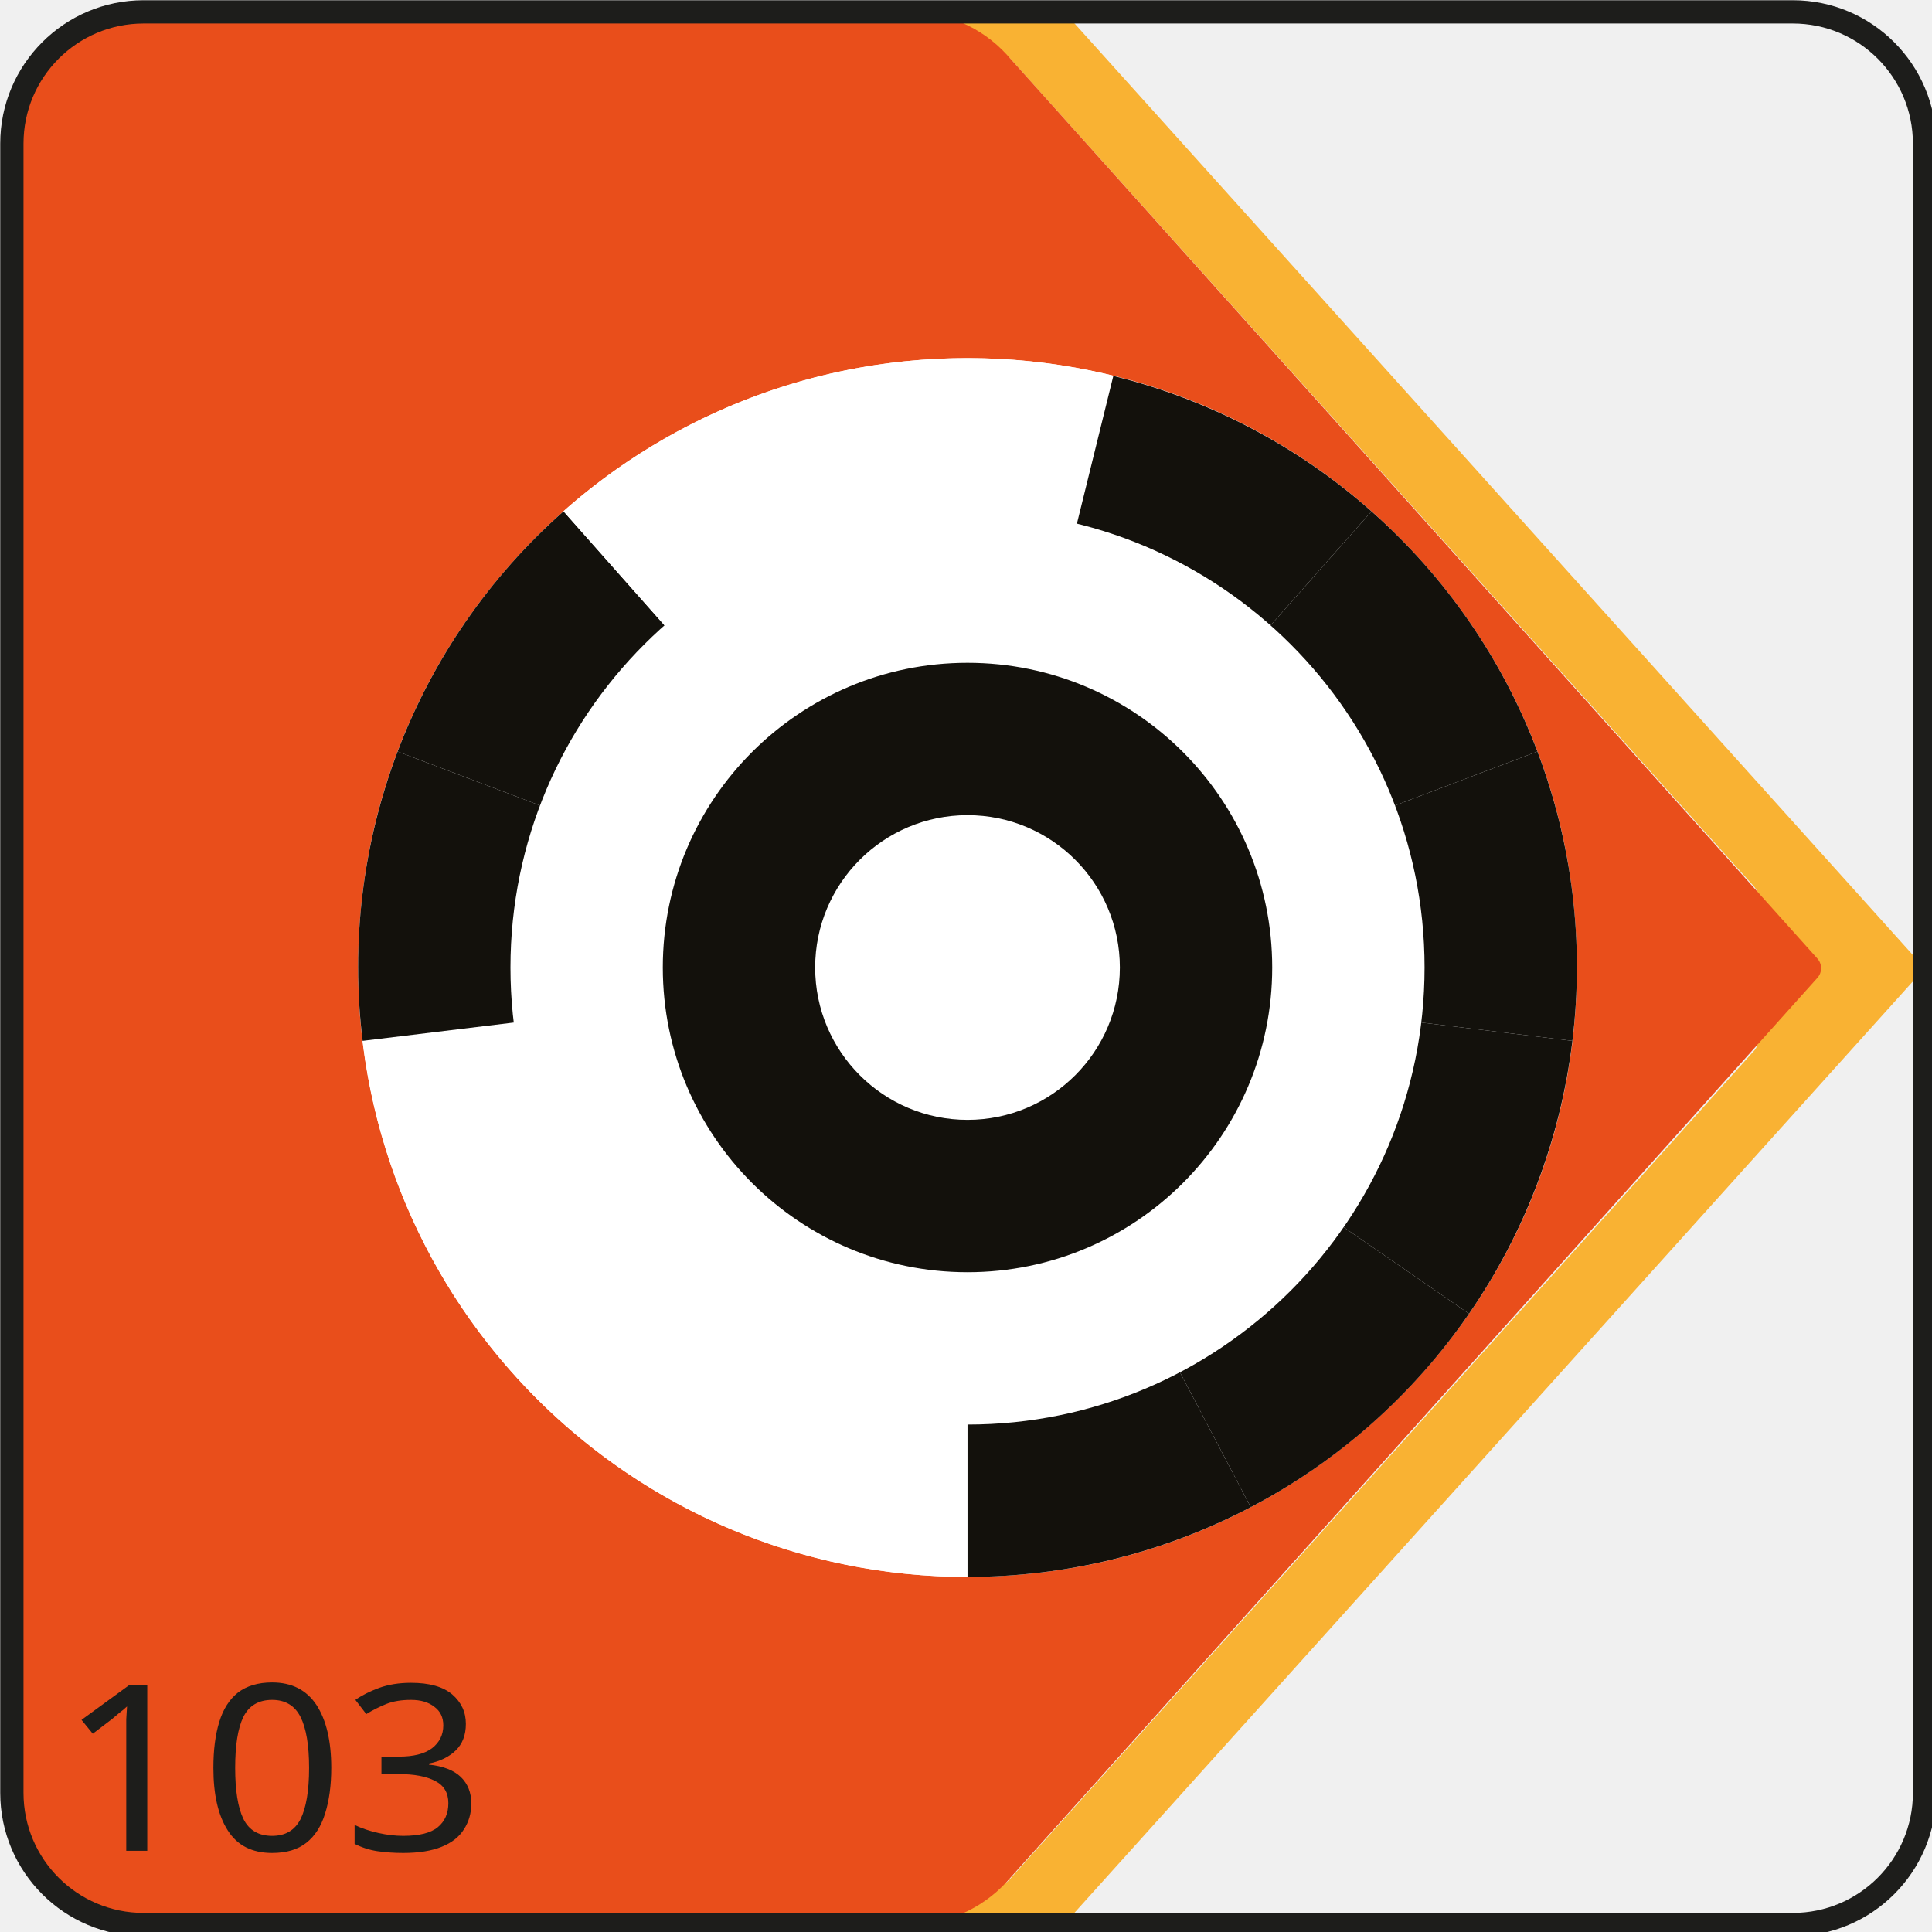
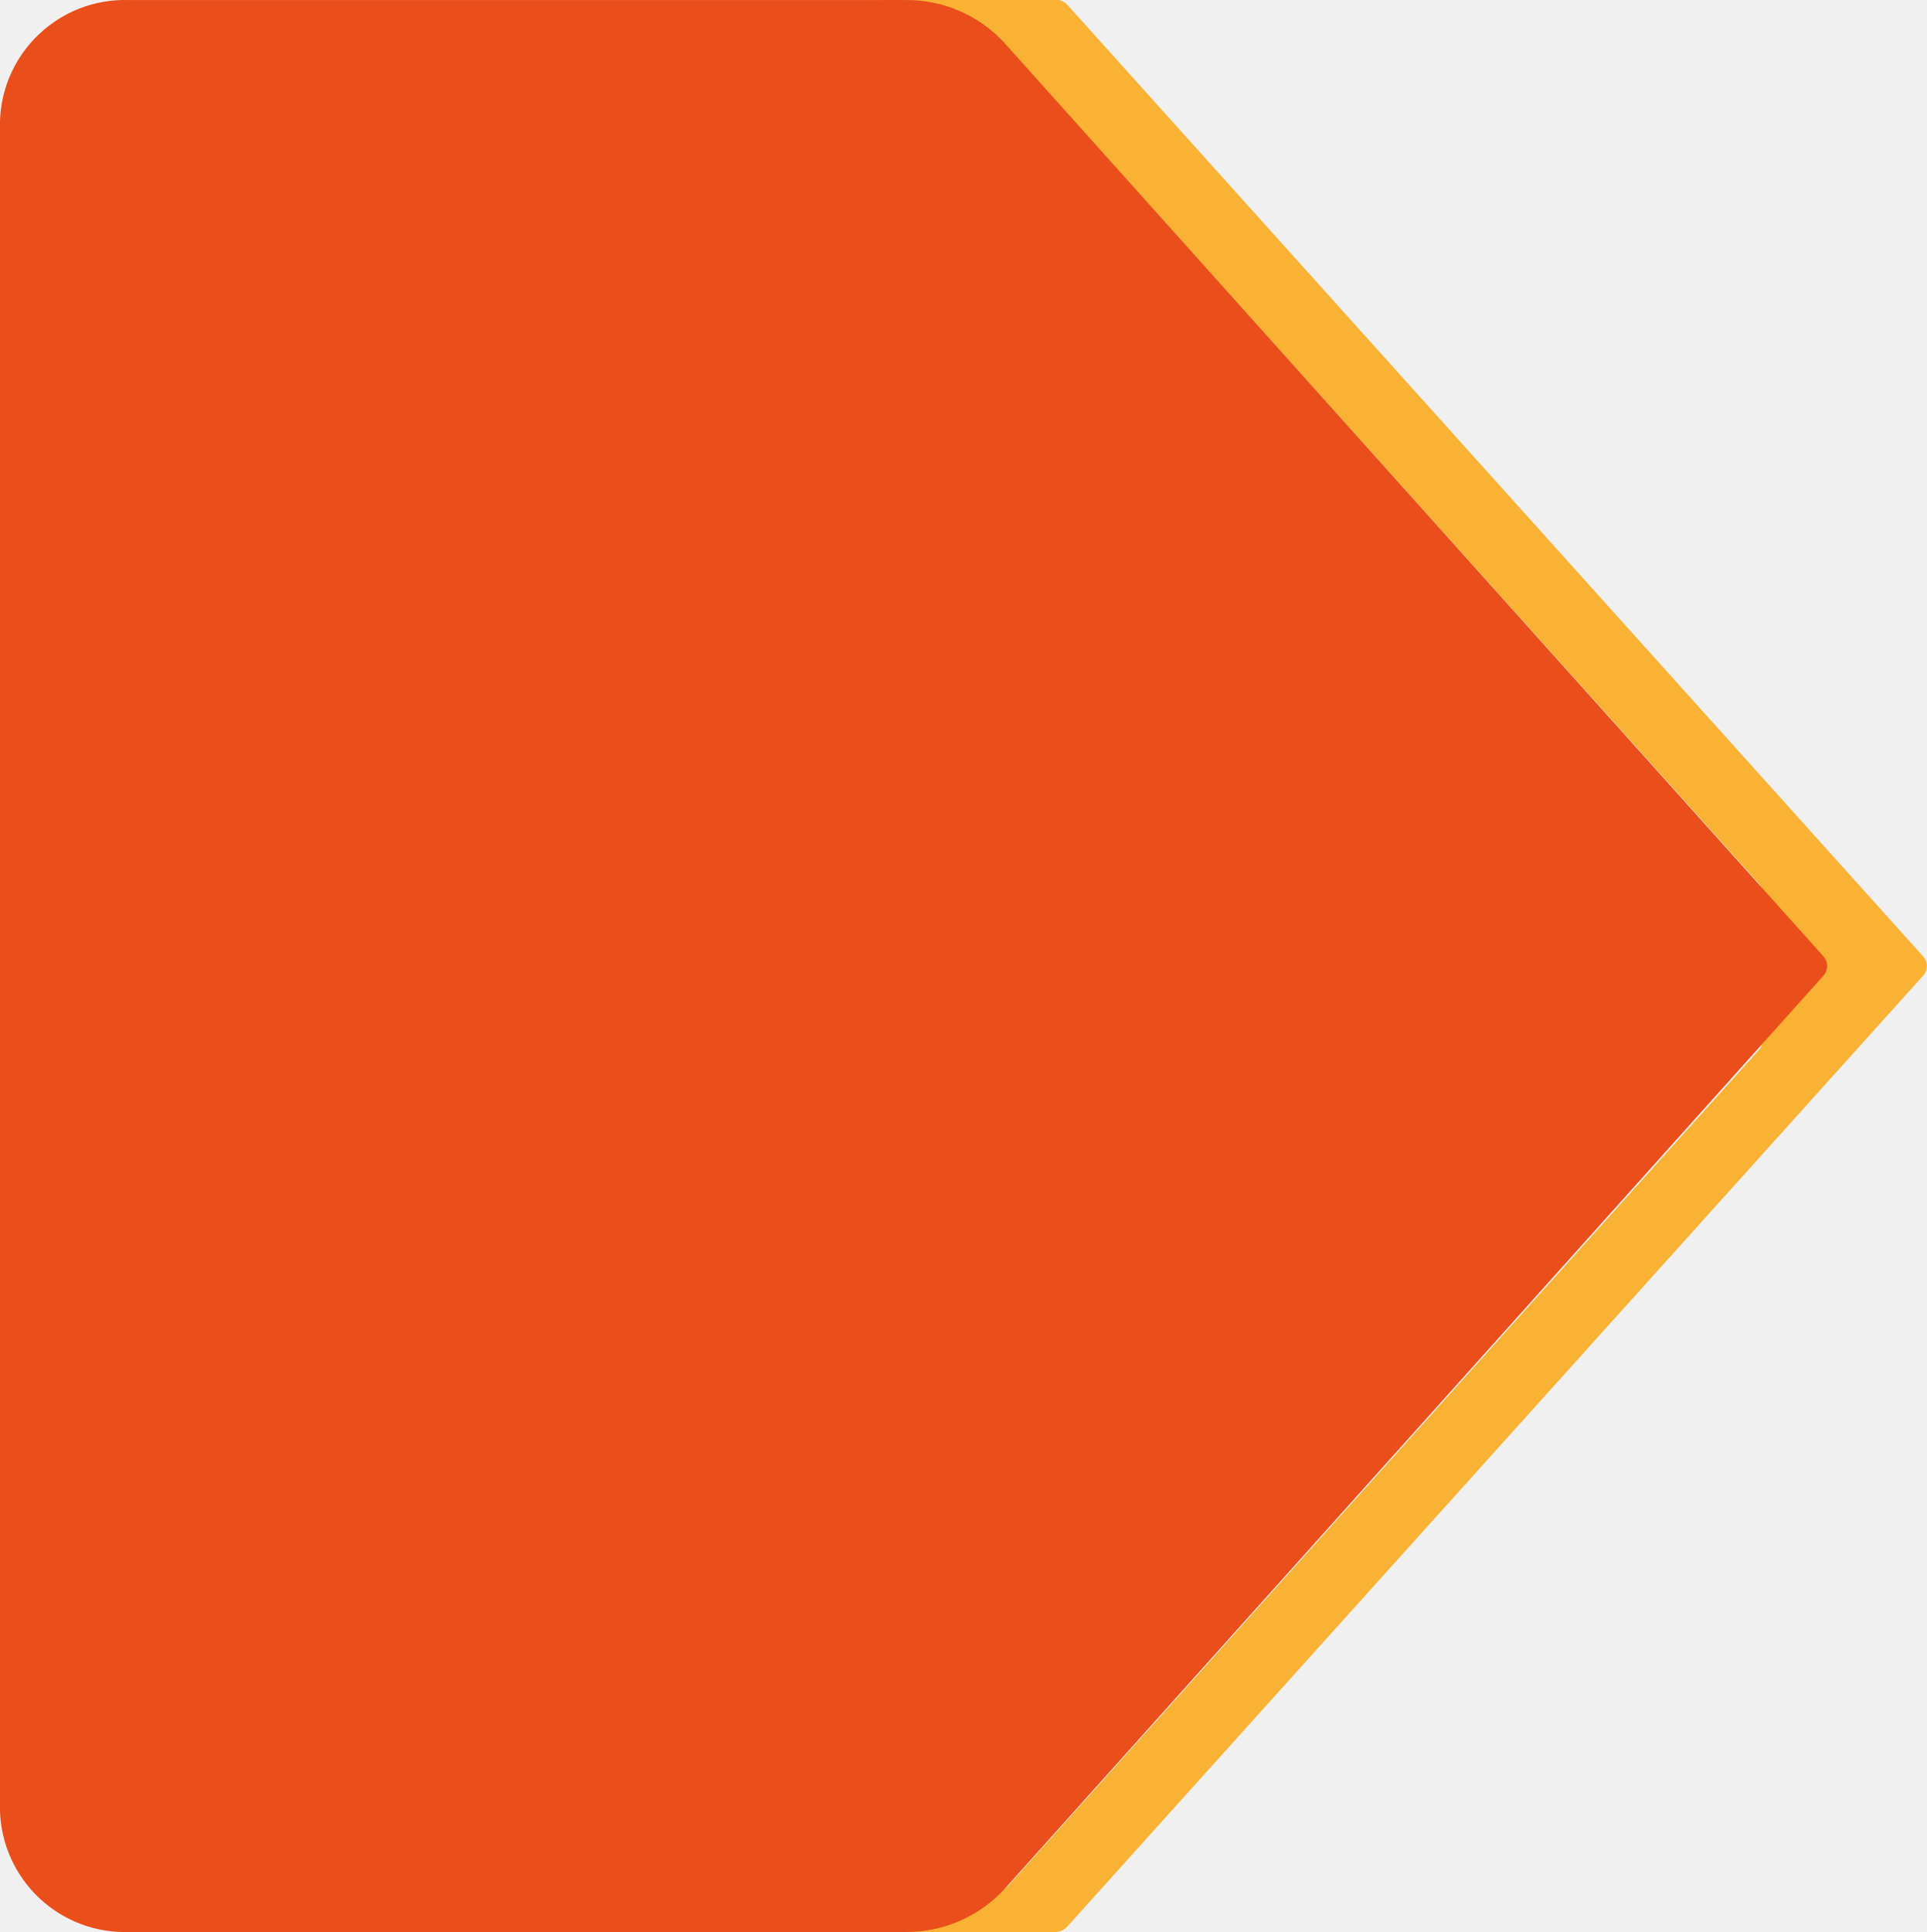
- <svg xmlns="http://www.w3.org/2000/svg" xmlns:xlink="http://www.w3.org/1999/xlink" id="Calque_1" data-name="Calque 1" viewBox="0 0 82.2 82.2">
+ <svg xmlns="http://www.w3.org/2000/svg" xmlns:xlink="http://www.w3.org/1999/xlink" id="Calque_1" data-name="Calque 1" viewBox="0 0 81.18 81.38">
  <defs>
-     <style>.cls-1{fill:#fff;}.cls-2{fill:#13110c;}.cls-3{fill:#f9b233;}.cls-4{fill:#e94e1b;}.cls-5{fill:none;stroke:#1d1d1b;stroke-miterlimit:10;}.cls-6{font-size:9.97px;fill:#1d1d1b;font-family:Raleway-Regular, Raleway;}</style>
-     <symbol id="_103" data-name="103" viewBox="0 0 54 54">
-       <circle id="circle337" class="cls-1" cx="27" cy="27" r="27" />
-       <path id="path339" class="cls-1" d="M14.45,50.91A27,27,0,0,0,27,54V27Z" />
-       <path id="path341" class="cls-1" d="M4.78,42.34a26.93,26.93,0,0,0,9.67,8.57L27,27Z" />
-       <path id="path343" class="cls-1" d="M.2,30.25A27,27,0,0,0,4.78,42.34L27,27Z" />
-       <path id="path345" class="cls-2" d="M1.75,17.43A26.93,26.93,0,0,0,.2,30.25L27,27Z" />
-       <path id="path347" class="cls-2" d="M9.1,6.79A26.94,26.94,0,0,0,1.75,17.43L27,27Z" />
-       <path id="path349" class="cls-1" d="M20.54.78a27,27,0,0,0-11.44,6L27,27Z" />
-       <path id="path351" class="cls-1" d="M33.46.78a27.14,27.14,0,0,0-12.92,0L27,27Z" />
-       <path id="path353" class="cls-2" d="M44.9,6.79a27,27,0,0,0-11.44-6L27,27Z" />
-       <path id="path355" class="cls-2" d="M52.25,17.43A26.94,26.94,0,0,0,44.9,6.79L27,27Z" />
-       <path id="path357" class="cls-2" d="M53.8,30.25a26.93,26.93,0,0,0-1.55-12.82L27,27Z" />
-       <path id="path359" class="cls-2" d="M49.22,42.34A27,27,0,0,0,53.8,30.25L27,27Z" />
-       <path id="path361" class="cls-2" d="M39.55,50.91a26.93,26.93,0,0,0,9.67-8.57L27,27Z" />
-       <path id="path363" class="cls-2" d="M27,54a27,27,0,0,0,12.55-3.09L27,27Z" />
-       <circle id="circle365" class="cls-1" cx="27" cy="27" r="20.25" />
-       <circle id="circle367" class="cls-2" cx="27" cy="27" r="13.5" />
-       <circle id="circle369" class="cls-1" cx="27" cy="27" r="6.75" />
-     </symbol>
-     <symbol id="Droite" data-name="Droite" viewBox="0 0 83.2 83.2">
-       <path class="cls-3" d="M43.05,81h0a.94.94,0,0,0,.34-.25l32-35.62a.61.61,0,0,0,.15-.41V38.52a.63.63,0,0,0-.15-.41L43.39,2.49a1,1,0,0,0-.34-.24h0C42.1,1.83,38.12.5,43.46.5H45.4a.71.71,0,0,1,.52.22L82.34,41.19a.61.61,0,0,1,0,.82L45.91,82.48a.67.67,0,0,1-.51.22H43.46C39.19,82.7,42.1,81.37,43.05,81Z" />
-       <path class="cls-4" d="M43.25,2.33,78.09,41.18a.62.62,0,0,1,0,.84L43.25,80.87a5.66,5.66,0,0,1-4.2,1.83H6A5.32,5.32,0,0,1,.5,77.56V5.64A5.32,5.32,0,0,1,6,.5H39.05A5.66,5.66,0,0,1,43.25,2.33Z" />
-       <use width="54" height="54" transform="translate(15.38 15.38) scale(0.97 0.97)" xlink:href="#_103" />
-       <rect class="cls-5" x="0.5" y="0.5" width="82.2" height="82.2" rx="5.66" />
-       <text class="cls-6" transform="translate(2.54 79.53) scale(1.07 1)">103</text>
+     <style>.cls-1{fill:#f9b233;}.cls-2{fill:#e94e1b;}</style>
+     <symbol id="Droite" data-name="Droite" viewBox="0 0 82 82.21">
+       <path class="cls-1" d="M42.55,1.7a1.32,1.32,0,0,1,.18.11,1.07,1.07,0,0,1,.16.14l32,35.62A.63.63,0,0,1,75,38v6.2a.61.61,0,0,1-.15.41l-32,35.62-.34.24a11.66,11.66,0,0,1-5.83,1.75H44.9a.69.69,0,0,0,.52-.22L81.84,41.51a.61.61,0,0,0,0-.82L45.41.22A.7.7,0,0,0,44.9,0H36.46C36.32,0,42.29,1.59,42.55,1.7Z" />
+       <path class="cls-2" d="M42.75,80.37,77.59,41.52a.62.62,0,0,0,0-.84L42.75,1.83A5.67,5.67,0,0,0,38.55,0H5.5A5.32,5.32,0,0,0,0,5.14H0V77.06A5.32,5.32,0,0,0,5.49,82.2H38.55A5.63,5.63,0,0,0,42.75,80.37Z" />
    </symbol>
  </defs>
-   <use width="83.2" height="83.2" transform="translate(0.01 0.01) scale(0.99 0.99)" xlink:href="#Droite" />
+   <use width="82" height="82.21" transform="matrix(0.99, 0, 0, -0.99, 0, 81.38)" xlink:href="#Droite" />
</svg>
